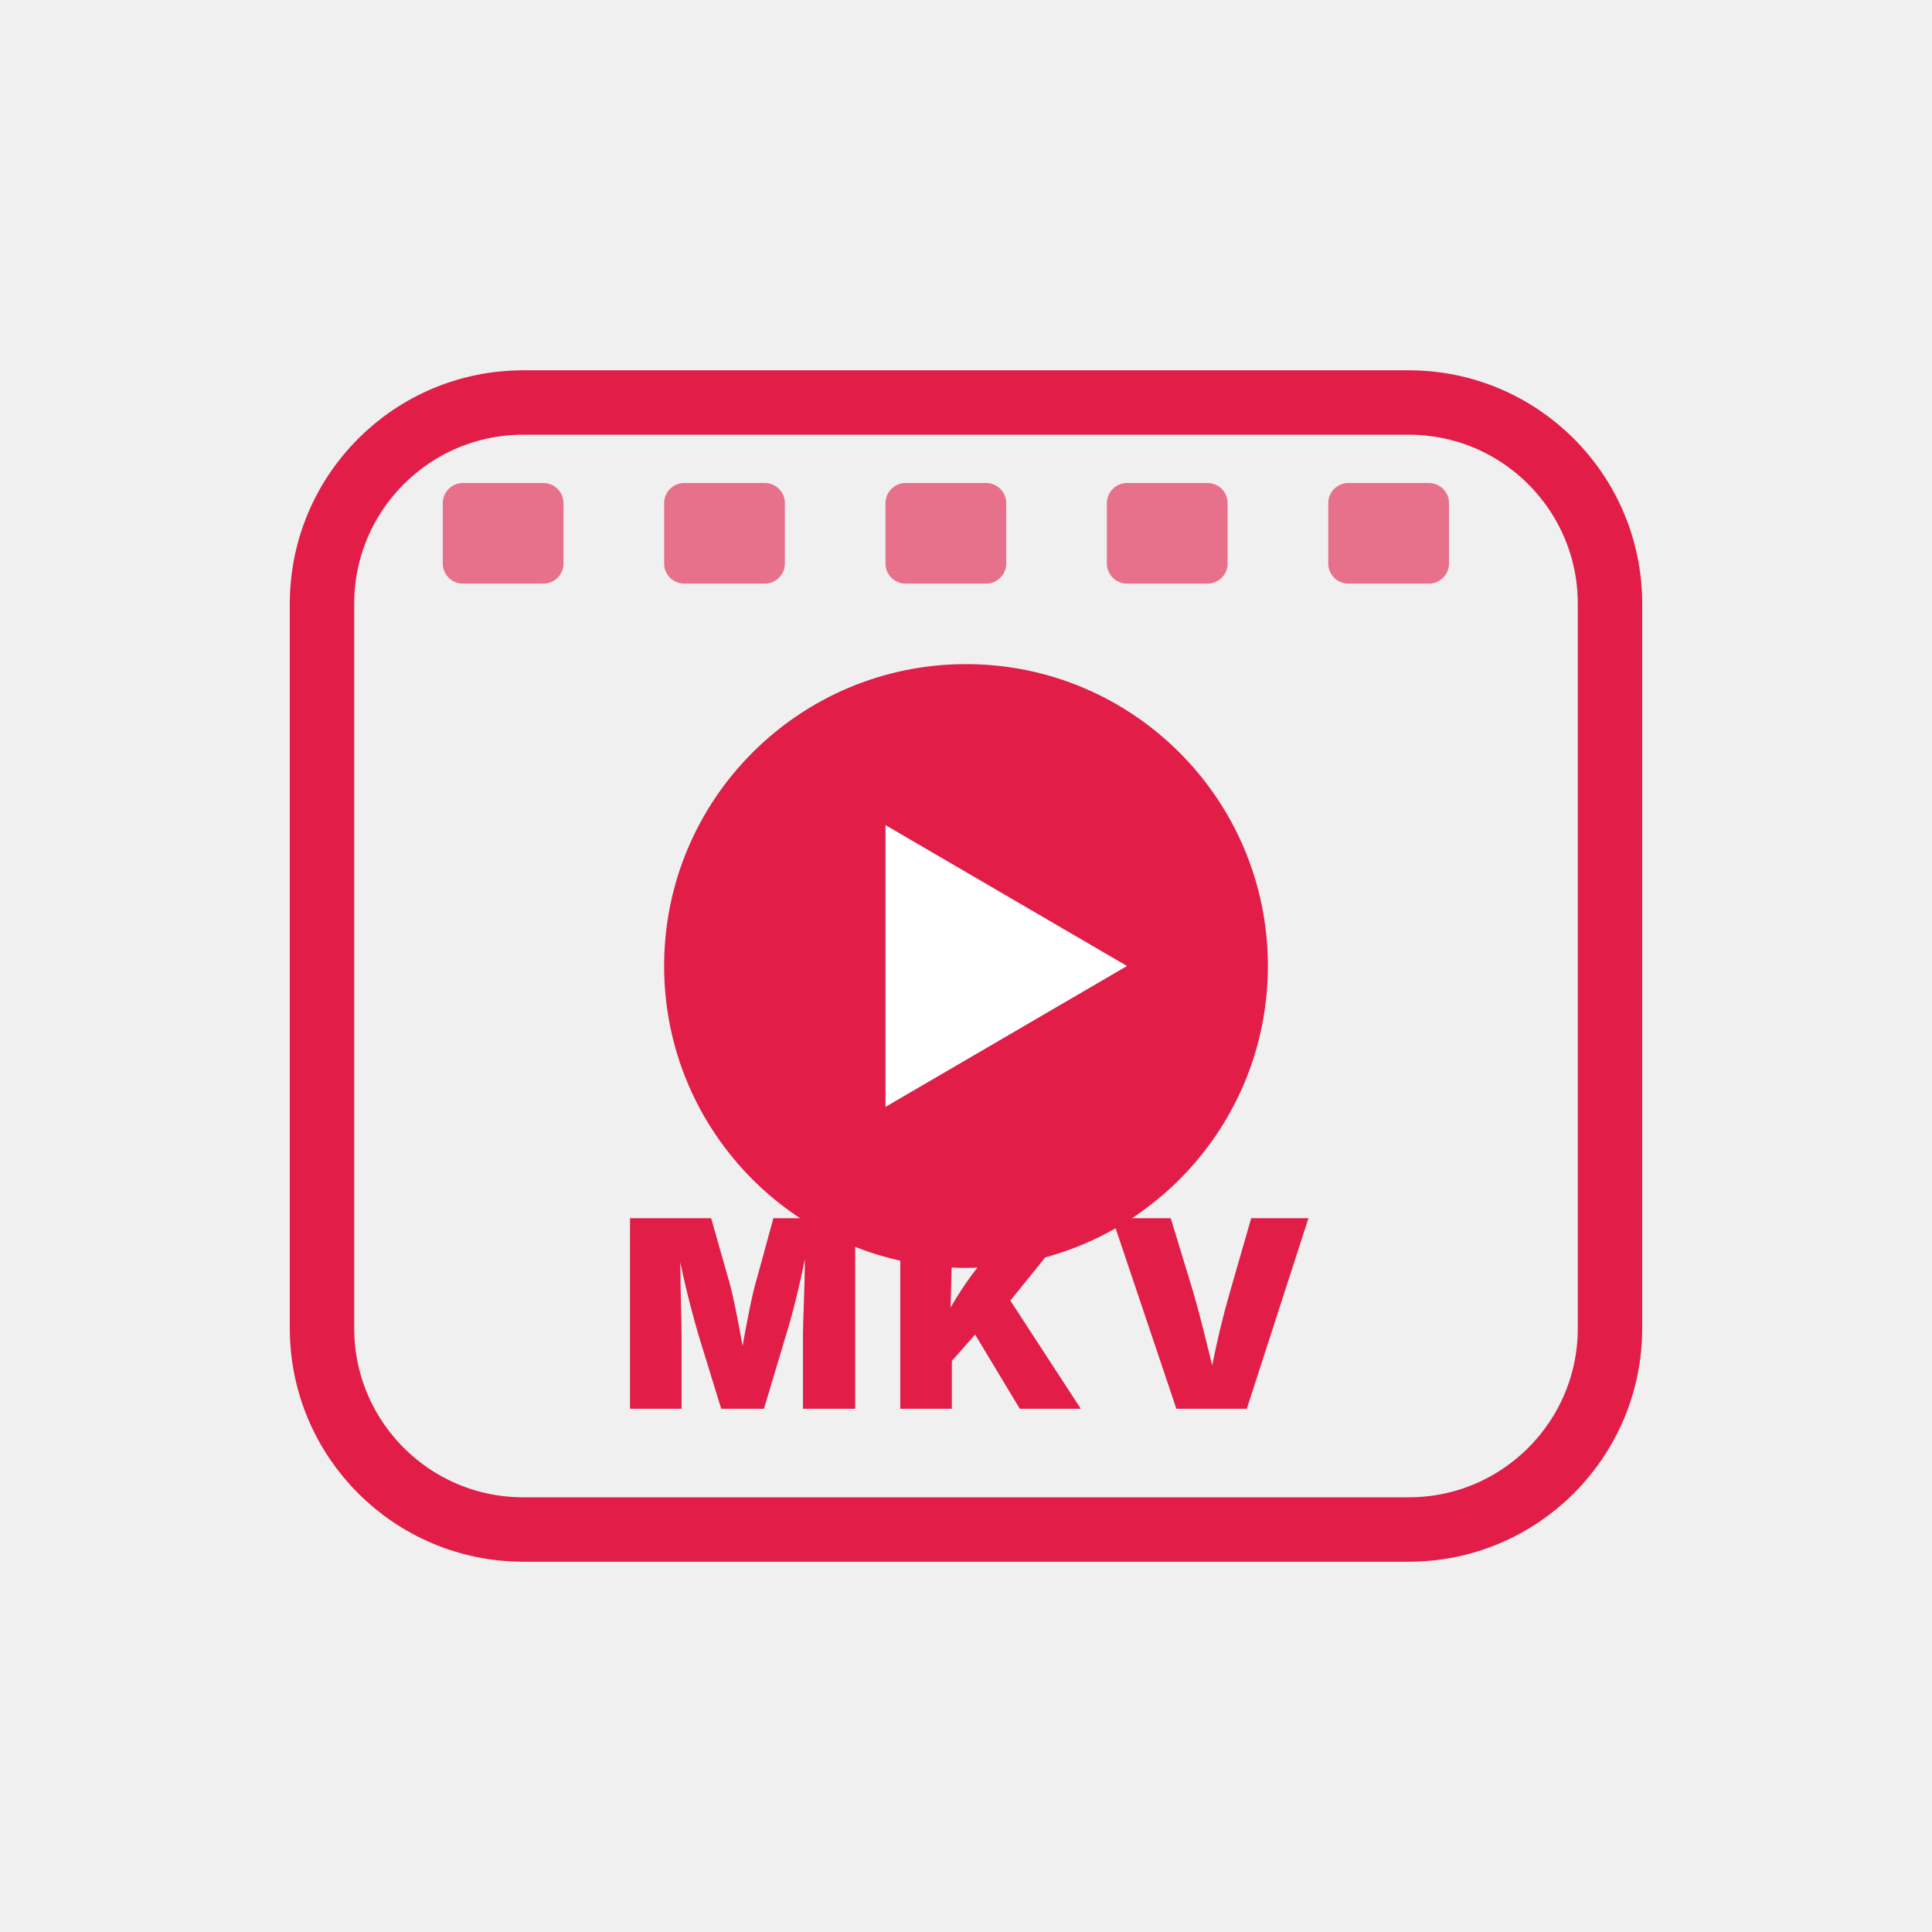
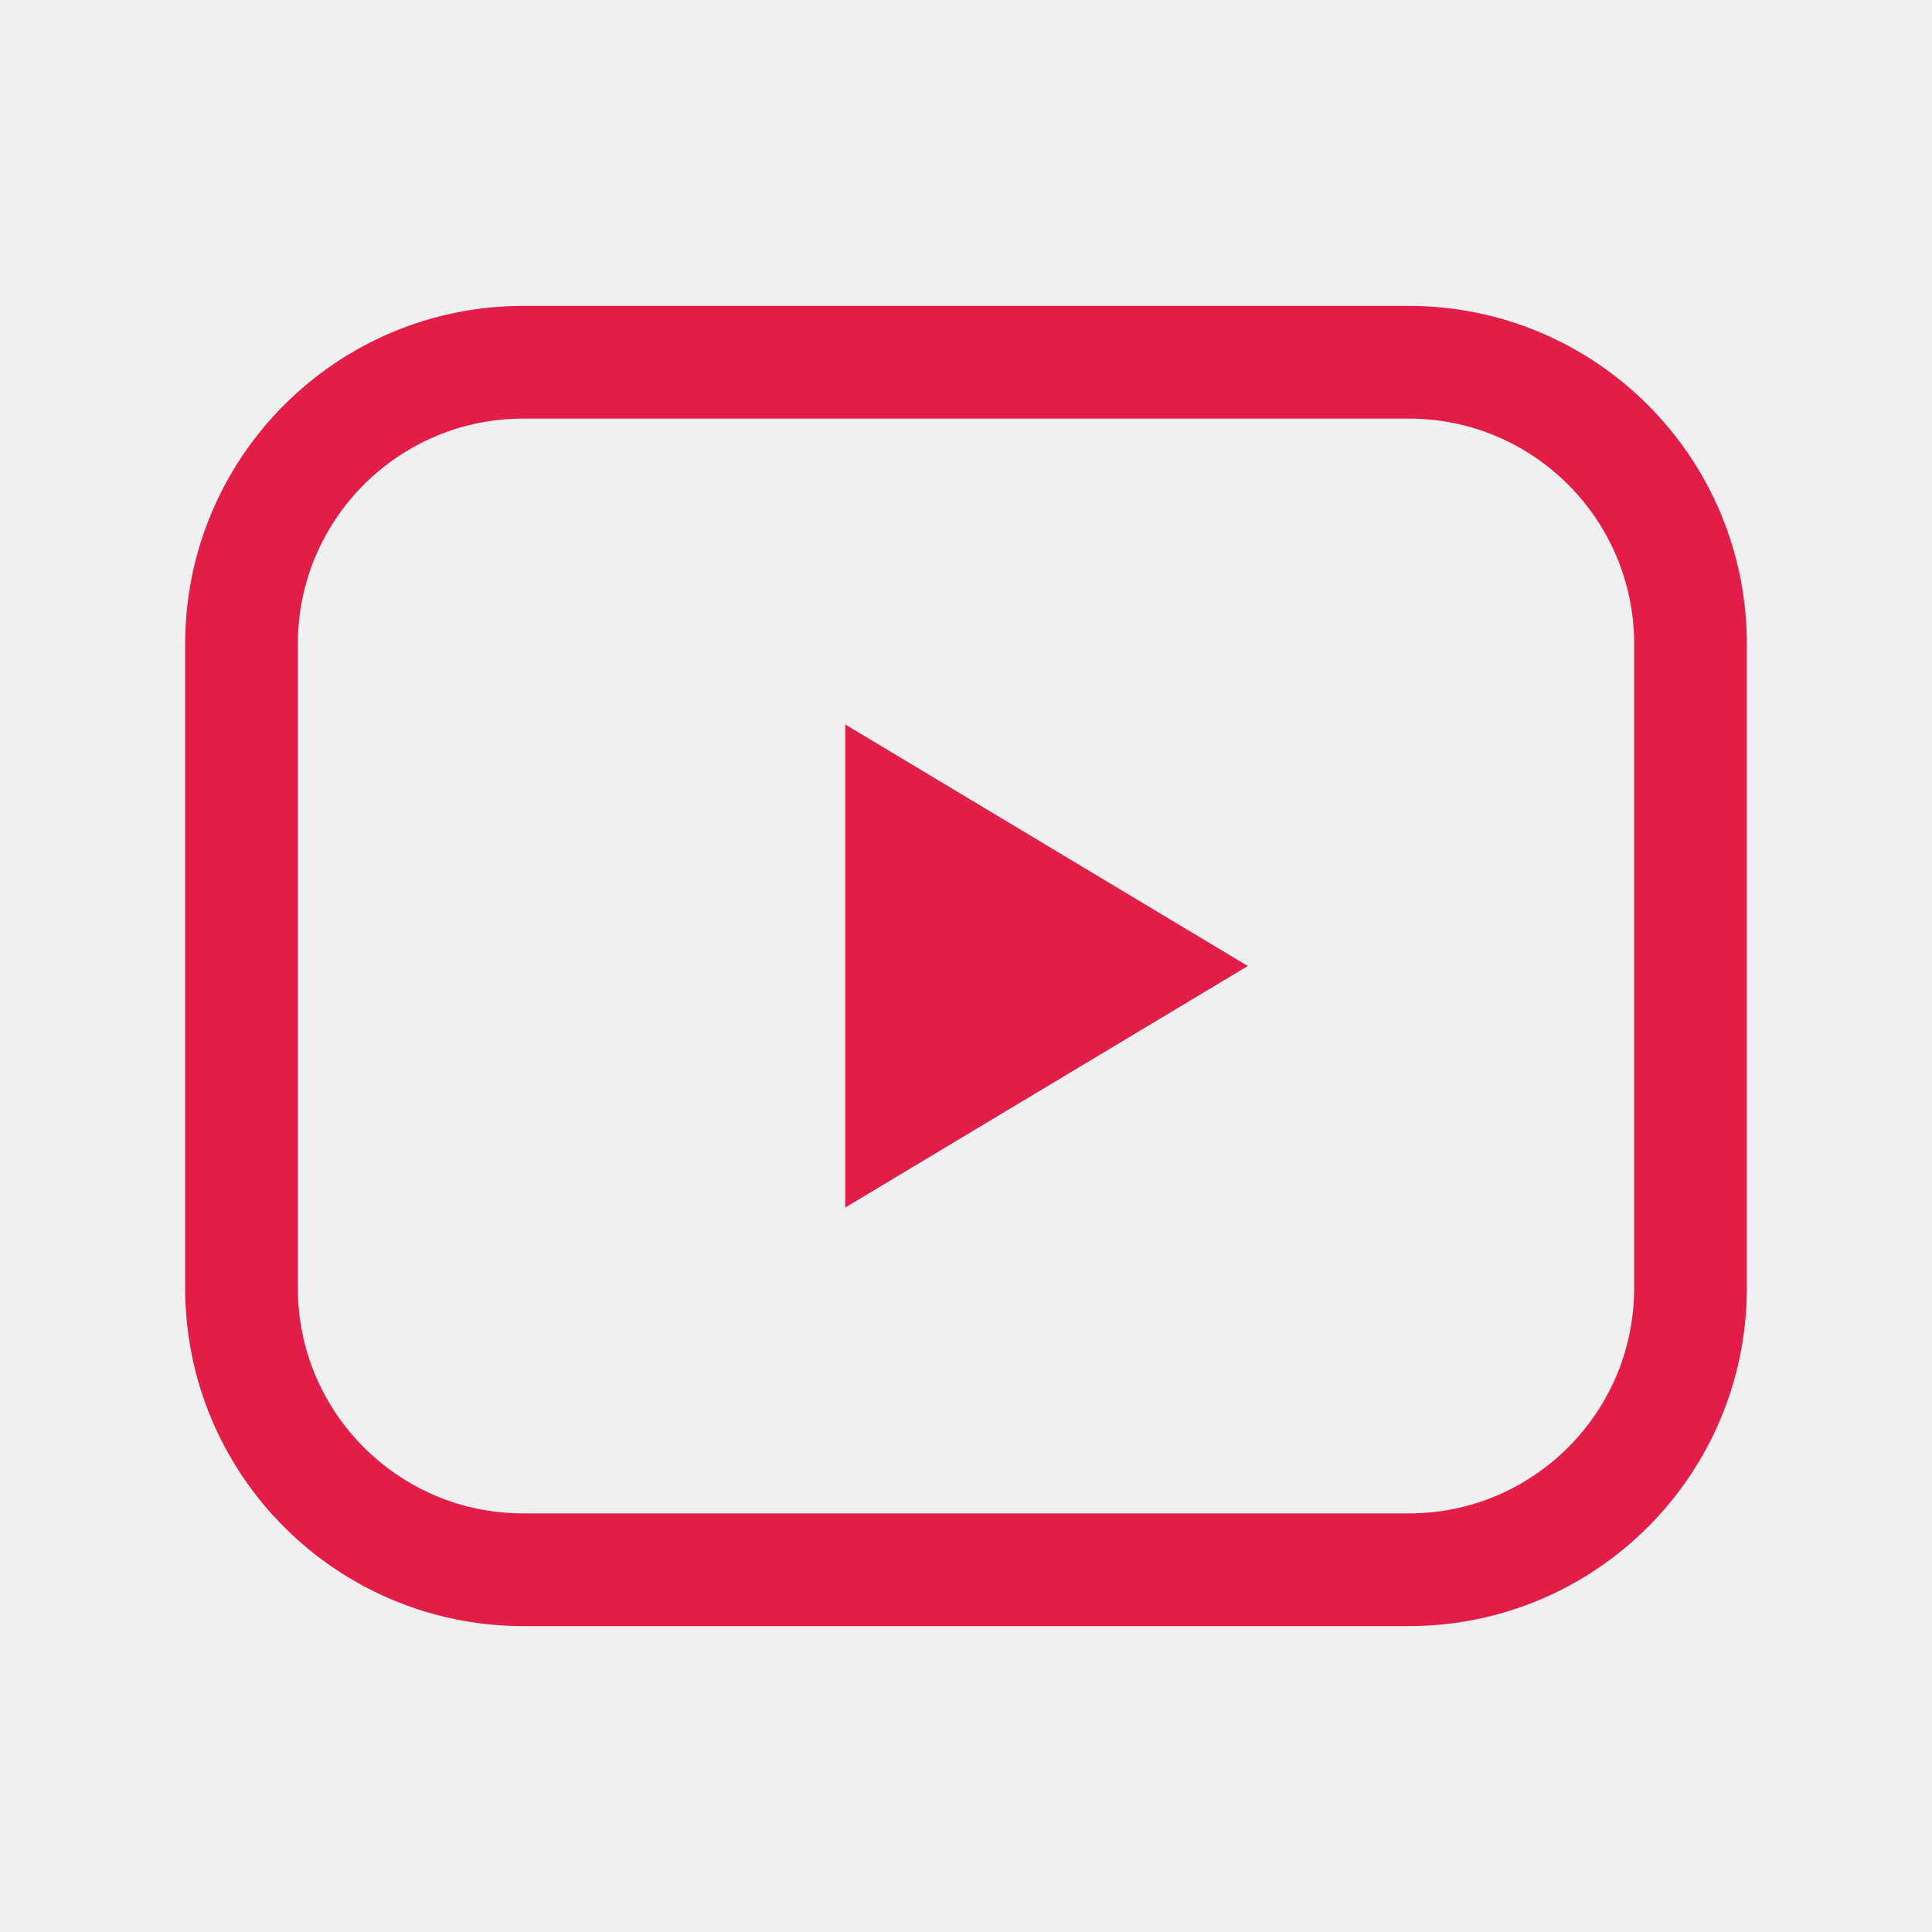
<svg xmlns="http://www.w3.org/2000/svg" viewBox="0 0 48 48" fill="none">
-   <rect x="8" y="10" width="32" height="28" rx="5" fill="none" stroke="#e11d48" stroke-width="1.6" />
-   <rect x="11" y="12" width="3" height="2.5" rx="0.5" fill="#e11d48" opacity="0.6" />
-   <rect x="16.5" y="12" width="3" height="2.5" rx="0.5" fill="#e11d48" opacity="0.6" />
-   <rect x="22" y="12" width="3" height="2.5" rx="0.5" fill="#e11d48" opacity="0.6" />
-   <rect x="27.5" y="12" width="3" height="2.5" rx="0.5" fill="#e11d48" opacity="0.6" />
-   <rect x="33" y="12" width="3" height="2.5" rx="0.5" fill="#e11d48" opacity="0.6" />
-   <circle cx="24" cy="24" r="7.5" fill="#e11d48" />
-   <polygon points="22,20.5 28,24 22,27.5" fill="#ffffff" />
-   <text x="24" y="35" text-anchor="middle" font-family="system-ui, -apple-system, sans-serif" font-weight="900" font-size="6.5" fill="#e11d48" letter-spacing="0.5">MKV</text>
+   <rect x="6" y="9" width="36" height="30" rx="7" stroke="#e11d48" stroke-width="2.8" />
+   <polygon points="21,18 31,24 21,30" fill="#e11d48" />
</svg>
